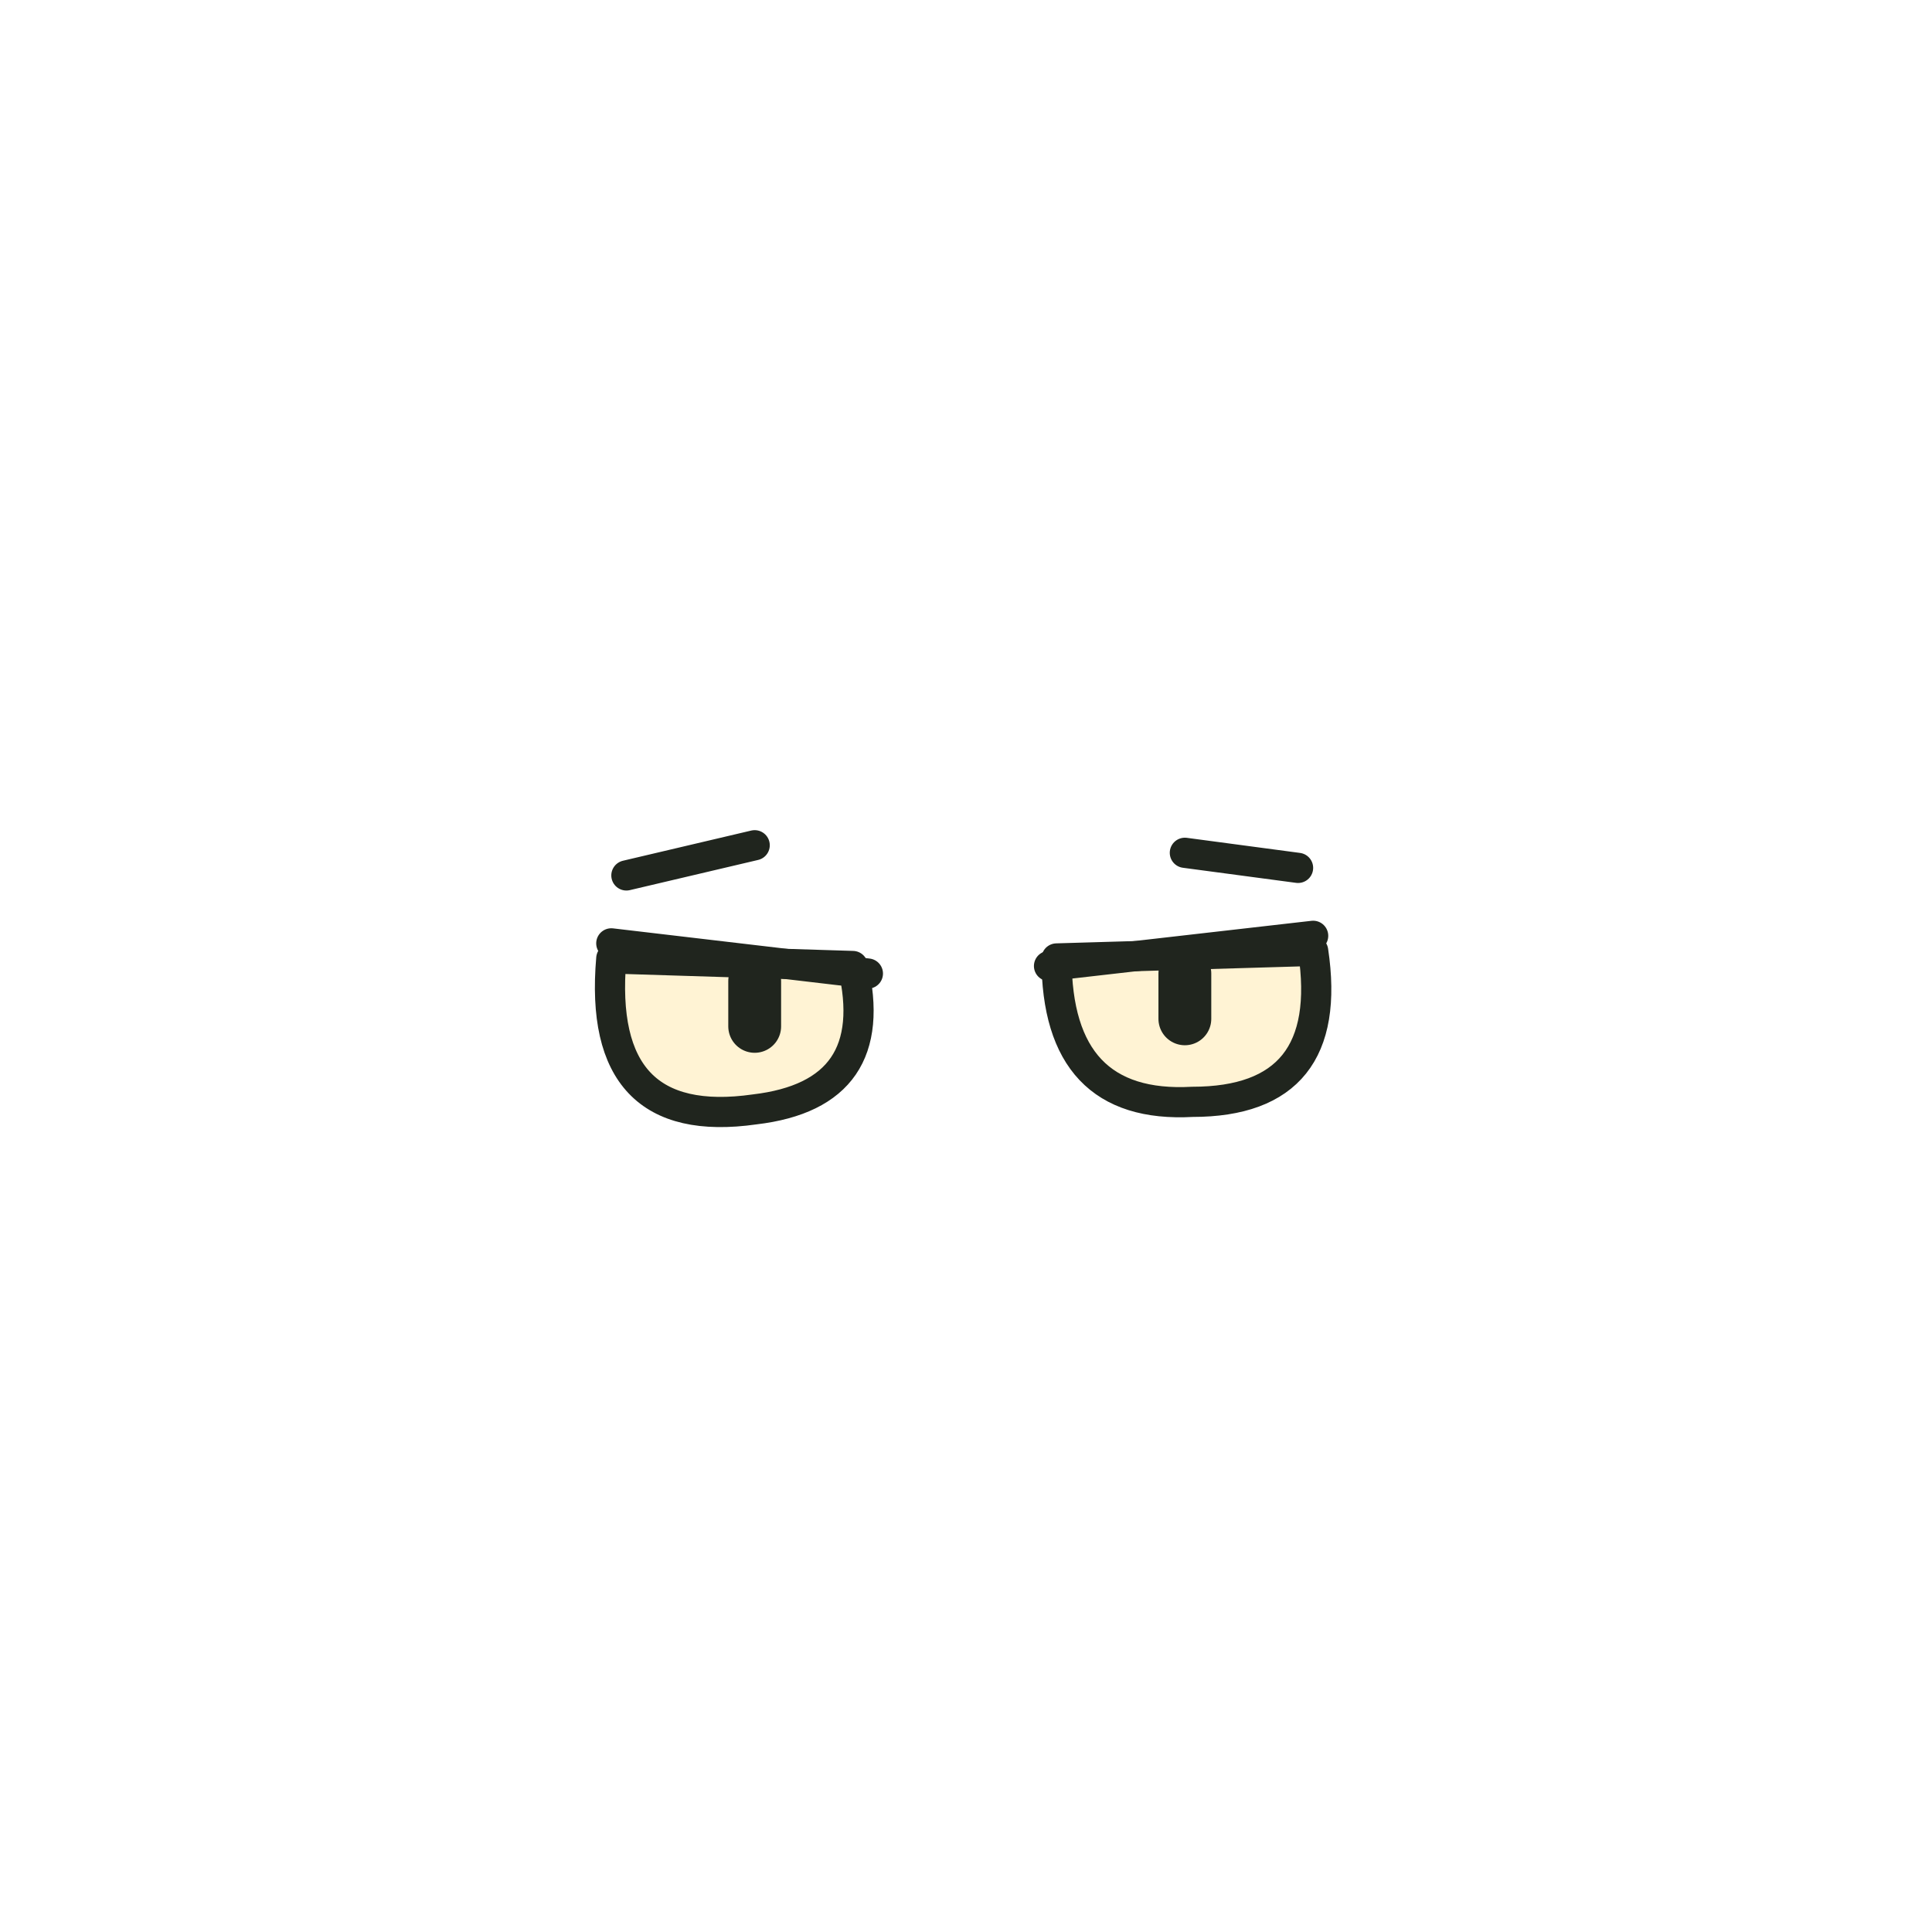
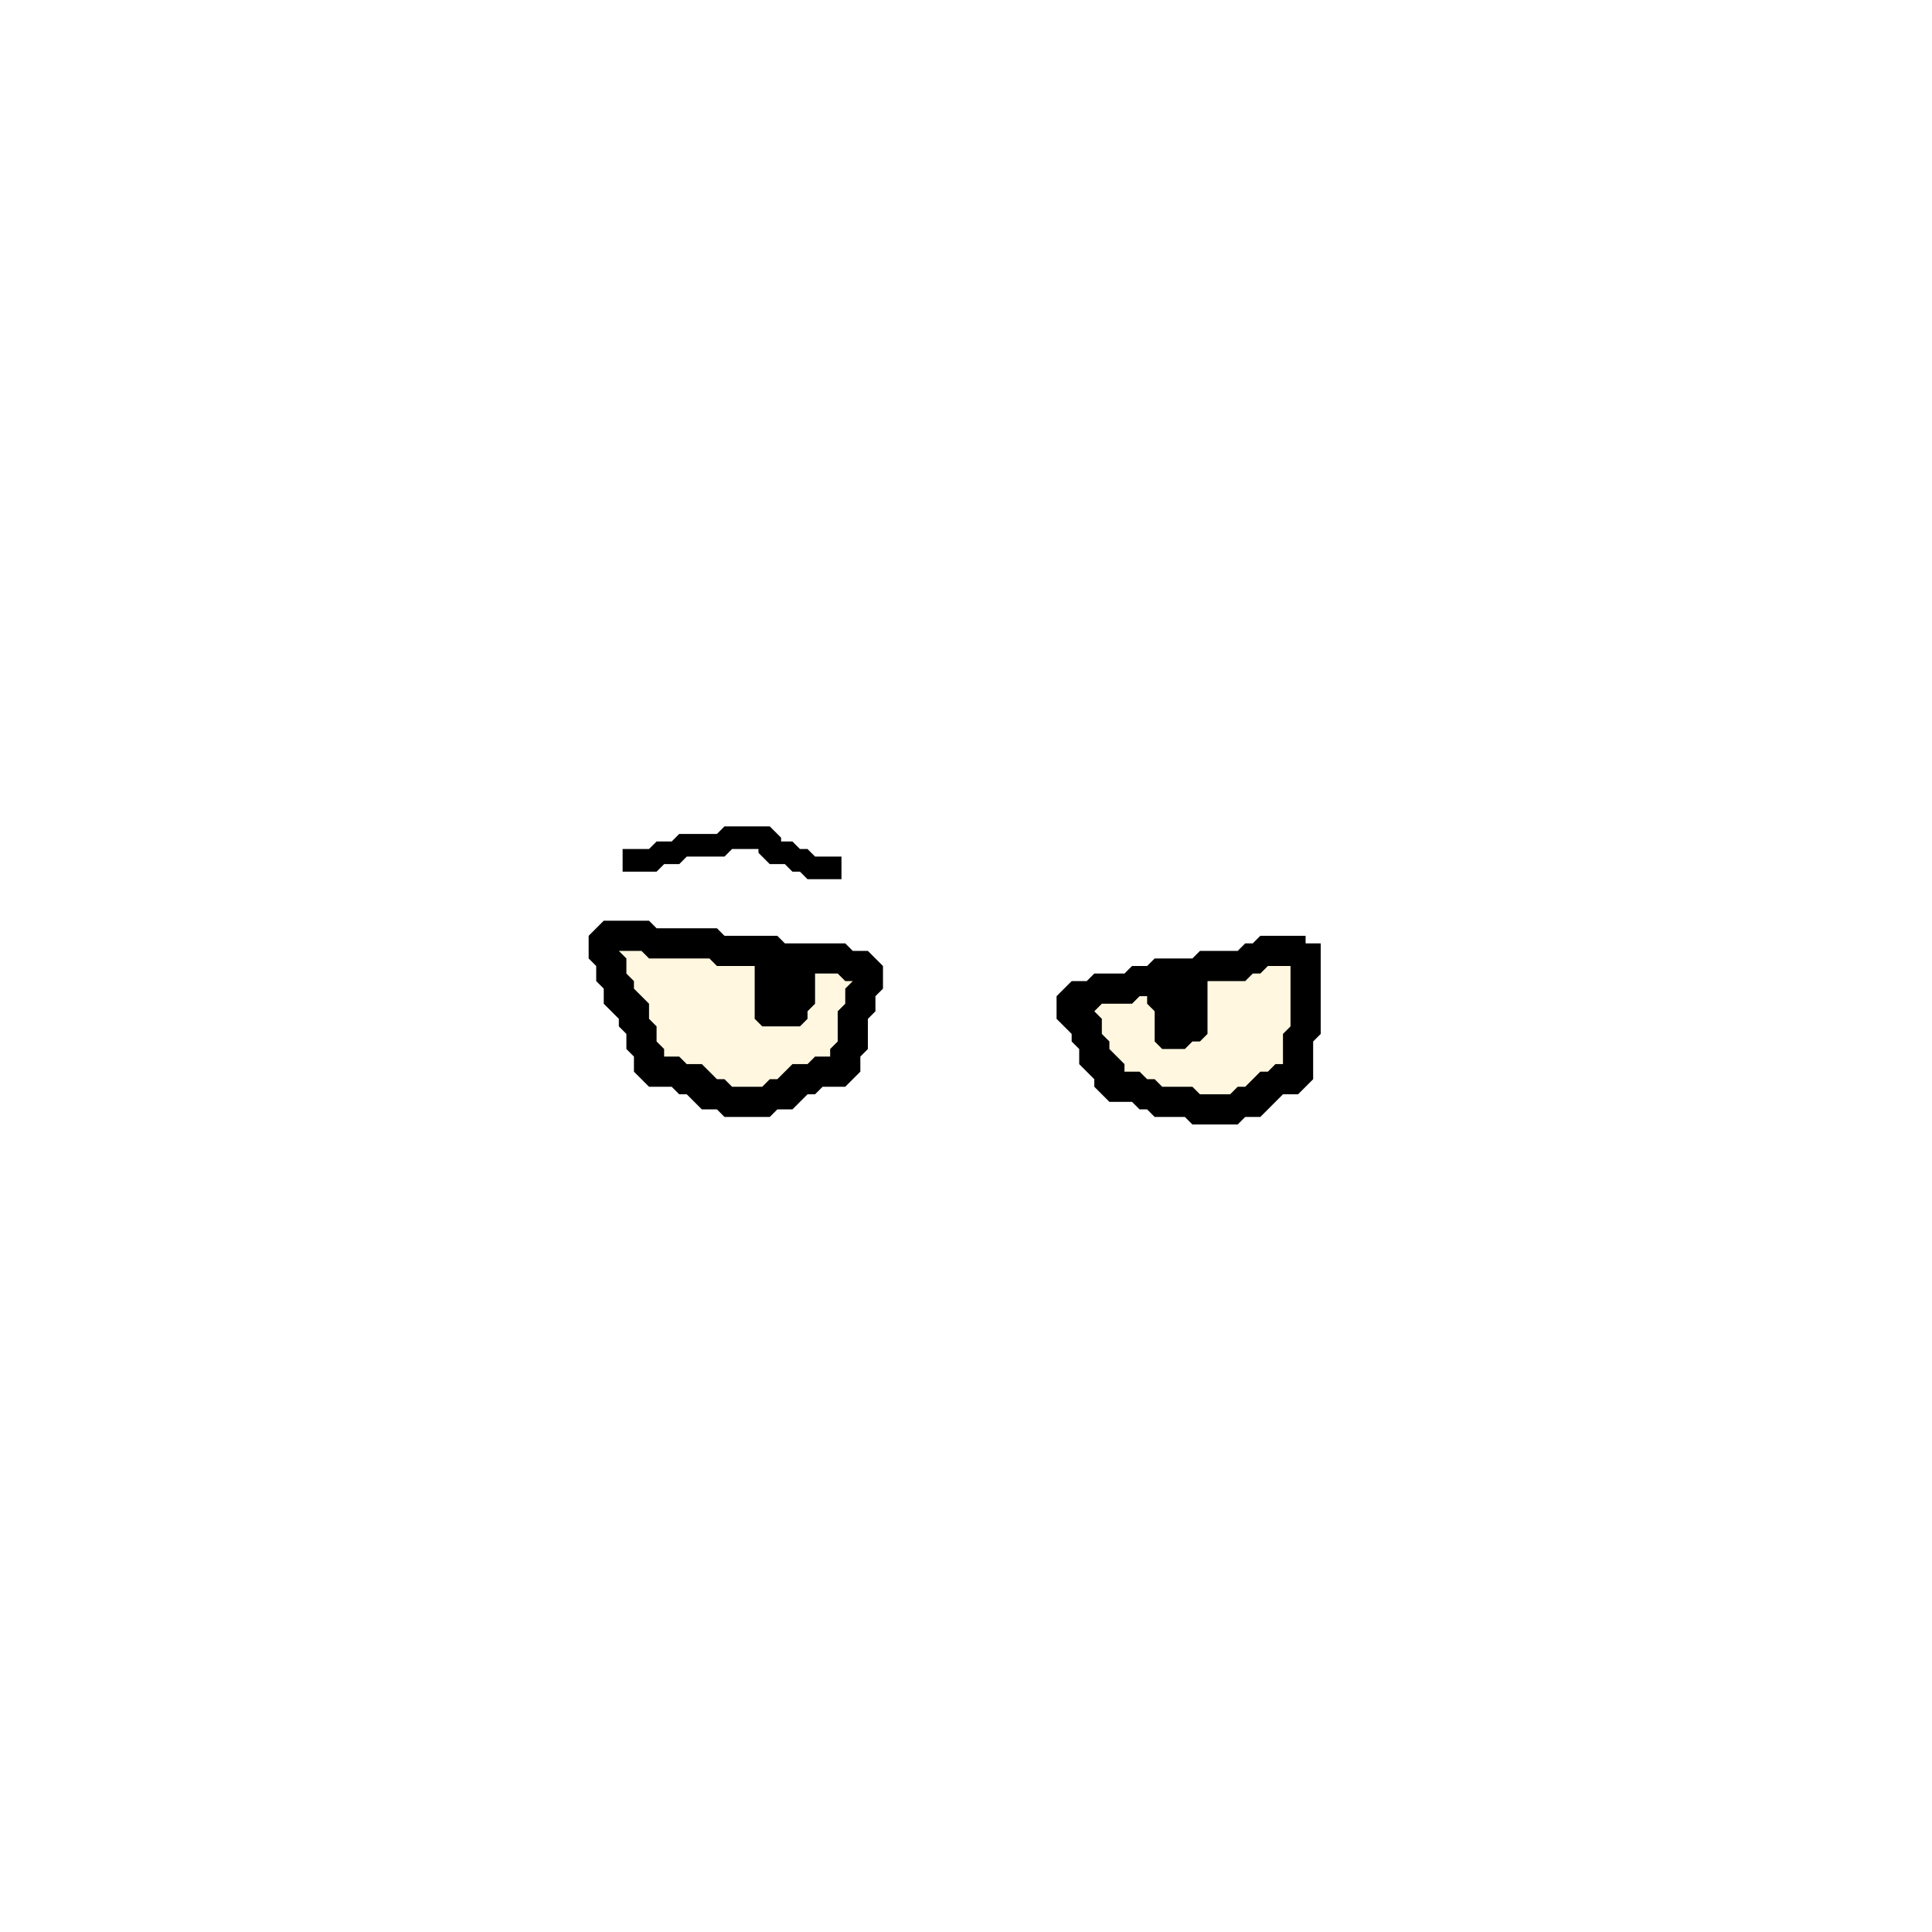
<svg xmlns="http://www.w3.org/2000/svg" width="256" height="256" viewBox="0 0 256 256">
-   <g stroke="#20251e" stroke-width="5" stroke-linecap="round" stroke-linejoin="round">
-     <path d="M81 127 Q79 150 100 147 Q117 145 113 128Z M140 127 Q140 147 158 146 Q177 146 174 126Z" fill="#fff3d4" stroke-width="4" />
-     <path d="M100 130 L100 136 M157 129 L157 135" stroke-width="7" />
-     <path d="M81 125 L115 129 M139 128 L174 124 M83 116 L100 112 M157 113 L172 115" fill="none" stroke-width="4" />
-   </g>
+   <path d="M80 124H83V124H86V125H89V125H92V125H95V126H98V126H100V126H103V127H106V127H109V127H112V128H115V128V131H114V134H113V136H113V139H112V142H111H108V143H105V145H102V146H99V147V146H96V145H93V143H90V142H87H86V139H85V136H84V133H82V130H81V127H80V124Z" fill="#fff7df" stroke="#000" stroke-width="4" stroke-linejoin="bevel" stroke-linecap="square" />
+   <path d="M142 132H145V131H148V131H150V130H153V129H156V129H159V128H162V128H165V127H167V126H170V126H173V125V128H173V131H173V134H173V137H172V140H172V143H172H169V144H167V146H164V147H161V148V147H158V146H156V146H153V145H151V144H148H147V141H145V138H144V135H142V132Z" fill="#fff7df" stroke="#000" stroke-width="4" stroke-linejoin="bevel" stroke-linecap="square" />
+   <path d="M101 127H104V128H107V128V130H107V133H106V135H106H104V135H101V135V132H101V130H101V127H101Z" fill="#000" stroke="#000" stroke-width="2" stroke-linejoin="bevel" stroke-linecap="square" />
+   <path d="M153 130H156V130H159V129V132H159V134H159V137H159H157V138H154V138V135H154V133H153V130H153Z" fill="#000" stroke="#000" stroke-width="2" stroke-linejoin="bevel" stroke-linecap="square" />
+   <path d="M84 114H87V113H90V112H93V112H96V111H99V110V111H102V113H105V114H107V115H110" fill="none" stroke="#000" stroke-width="3" stroke-linejoin="bevel" stroke-linecap="square" />
</svg>
